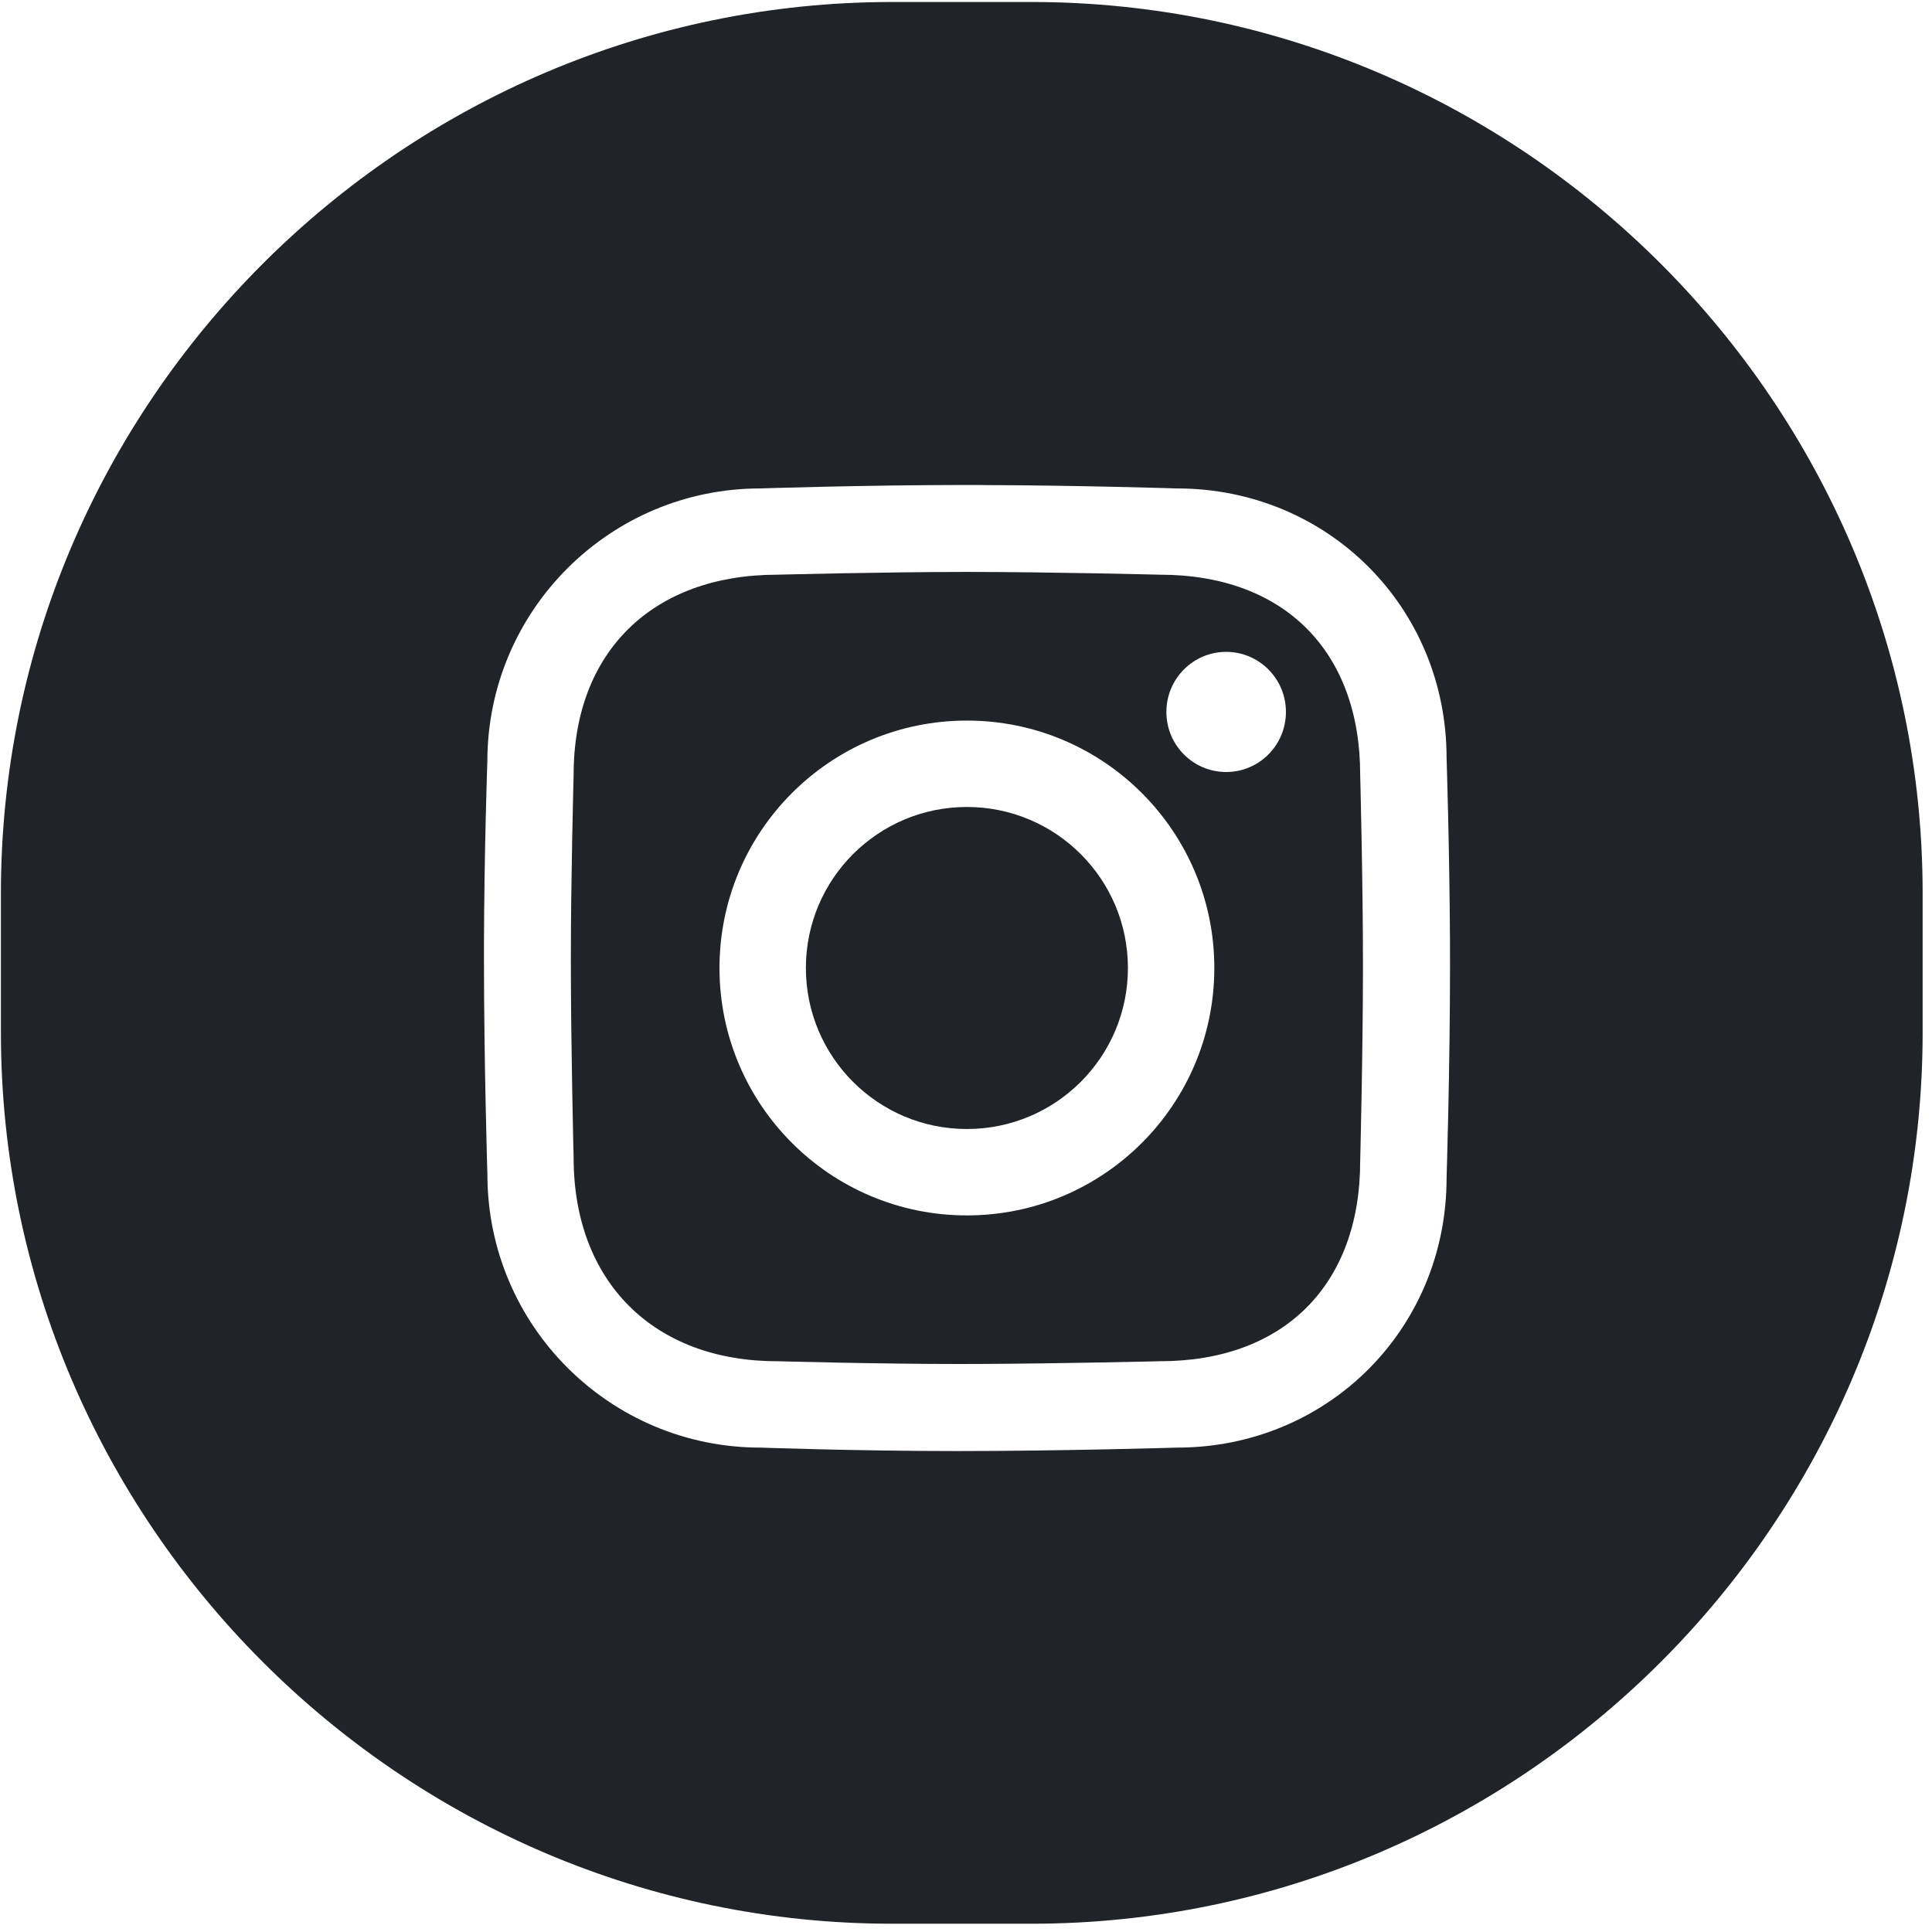
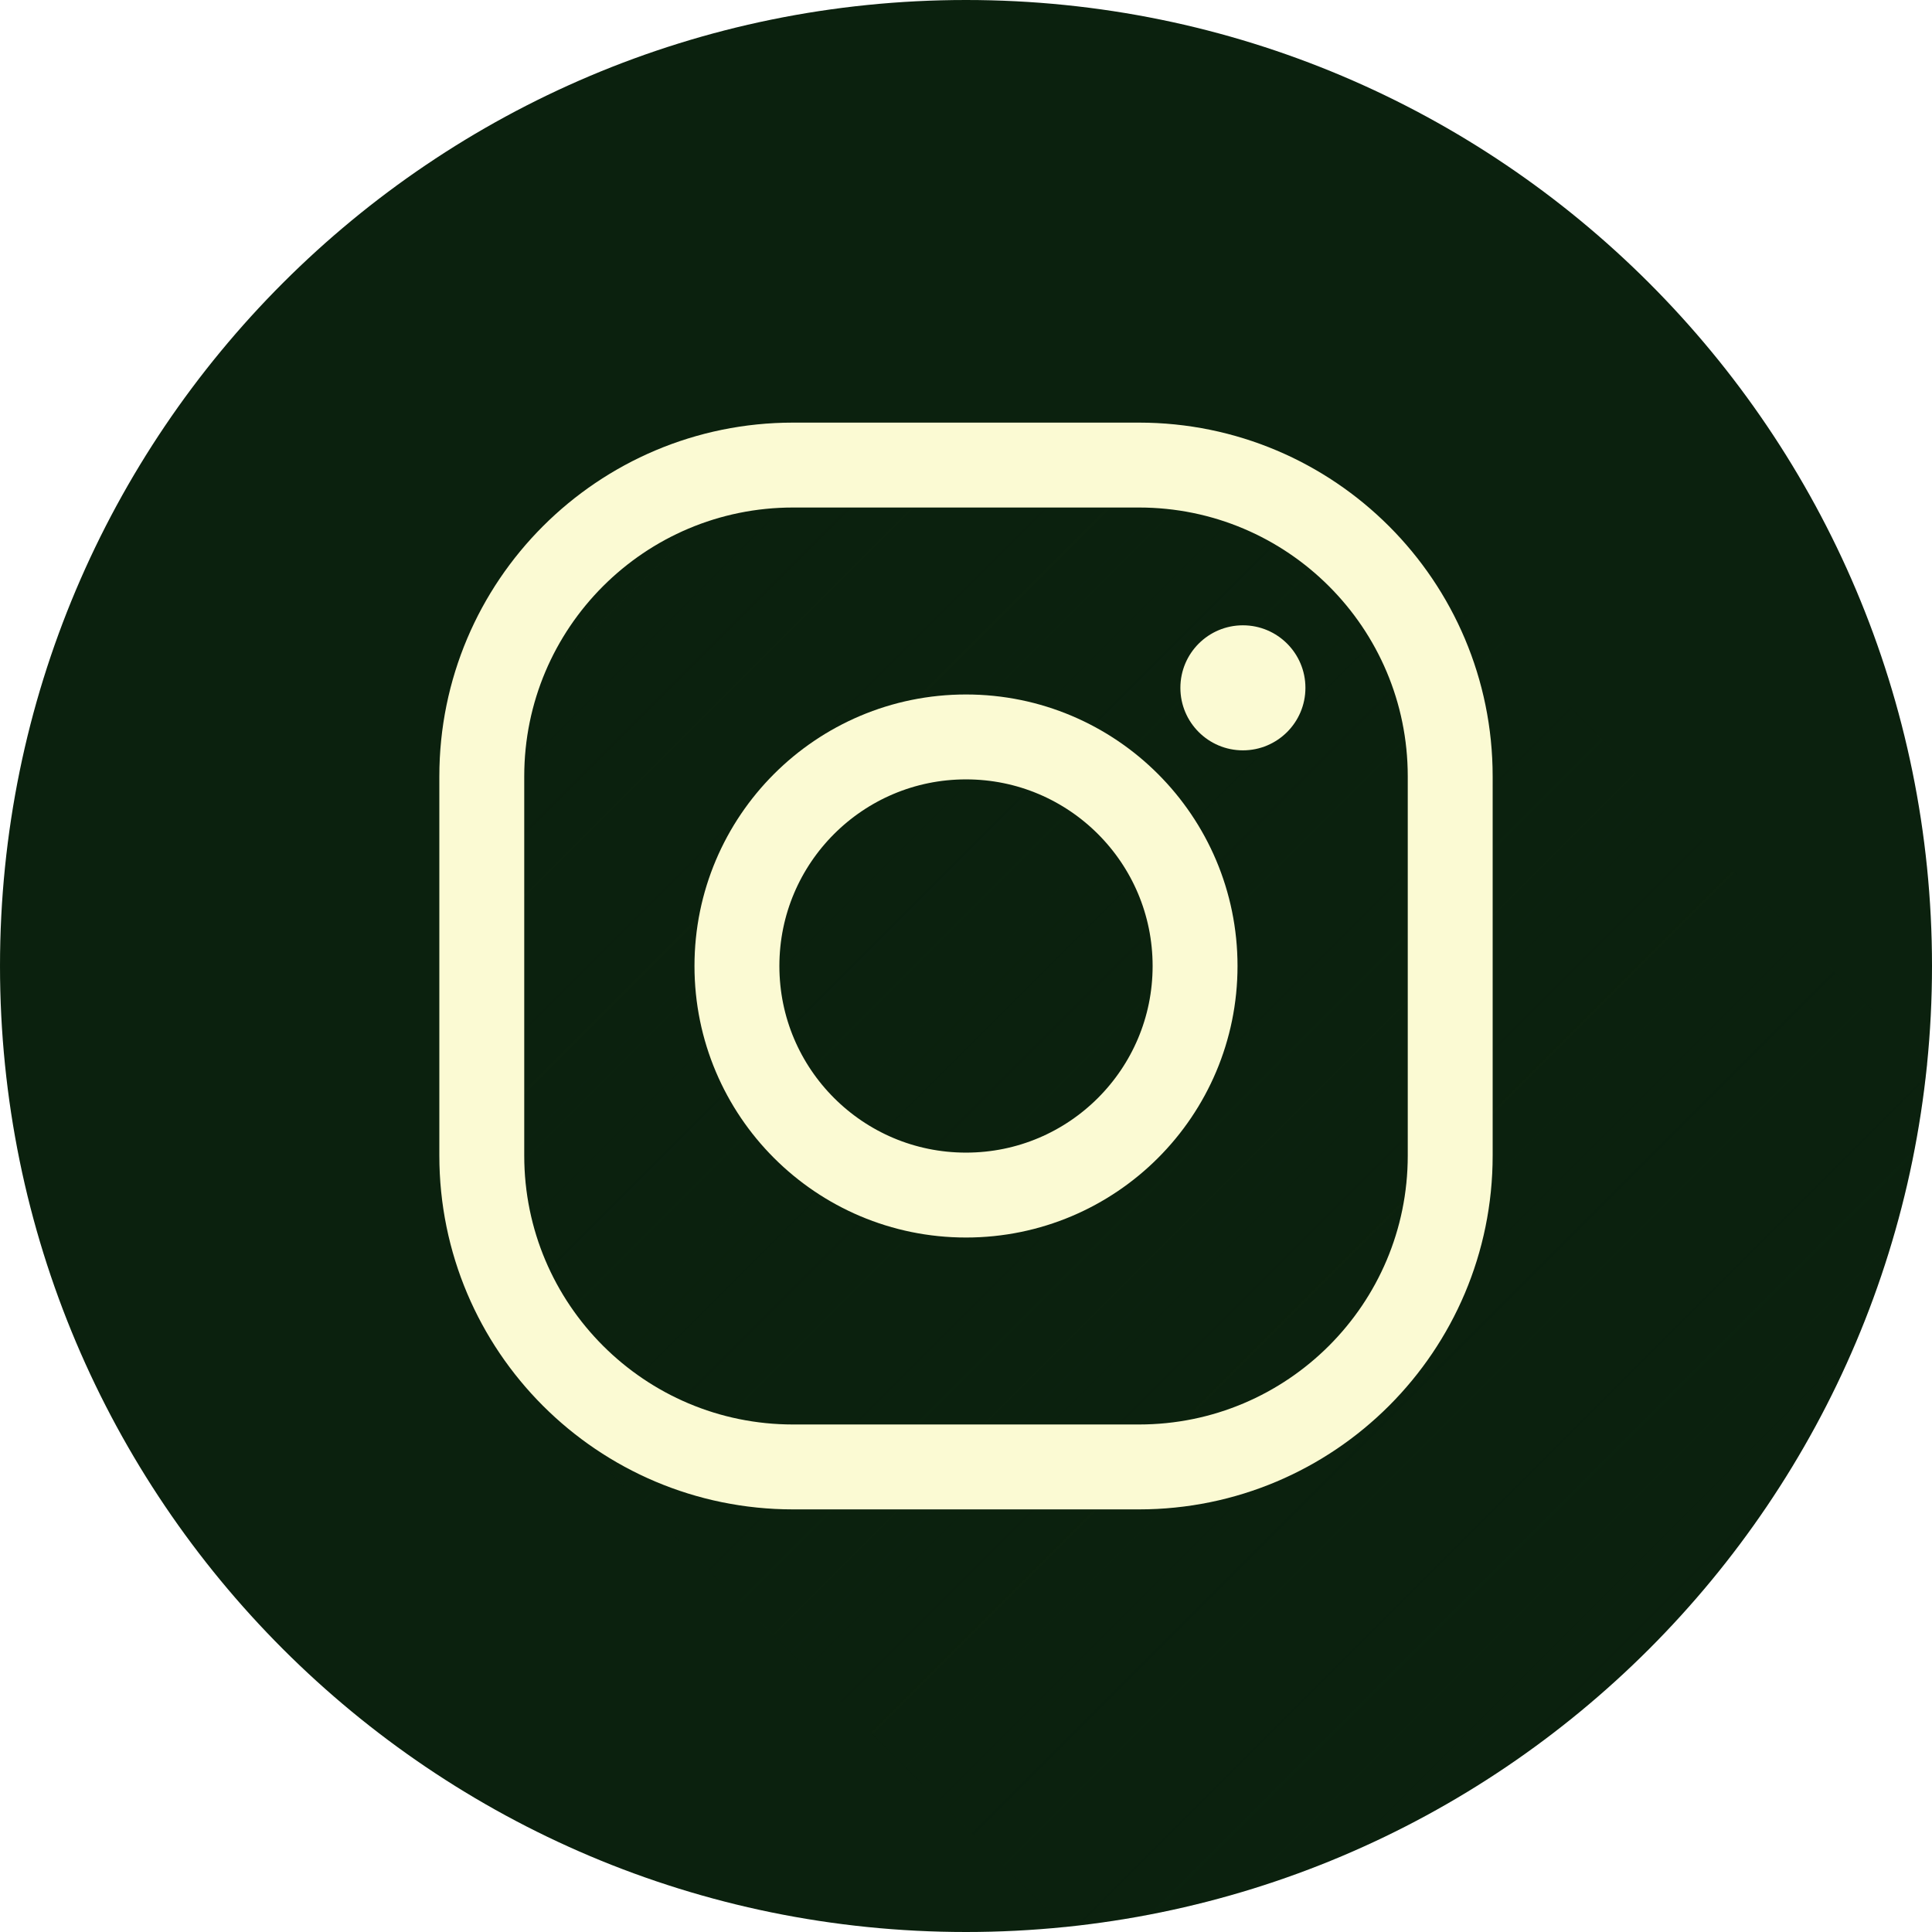
- <svg xmlns="http://www.w3.org/2000/svg" width="70px" height="70px" viewBox="0 0 32 32" fill="#000000">
-   <g id="SVGRepo_bgCarrier" stroke-width="0" />
-   <g id="SVGRepo_tracerCarrier" stroke-linecap="round" stroke-linejoin="round" />
-   <g id="SVGRepo_iconCarrier">
-     <g fill="none" fill-rule="evenodd">
-       <path d="m0 0h32v32h-32z" />
-       <path d="m17.083.033c8.119 0 14.762 6.643 14.762 14.762v2.306c0 8.119-6.643 14.762-14.762 14.762h-2.306c-8.119 0-14.762-6.643-14.762-14.762v-2.306c0-8.119 6.643-14.762 14.762-14.762zm-.863 8-.205-0c-1.71 0-3.42.057-3.42.057-2.498 0-4.523 2.025-4.523 4.523 0 0-.052 1.469-.056 3.045l-0.0.206c0 1.765.057 3.59.057 3.59 0 2.498 2.025 4.523 4.523 4.523 0 0 1.599.057 3.251.057 1.765 0 3.647-.057 3.647-.057 2.498 0 4.466-1.968 4.466-4.466 0 0 .057-1.805.057-3.534l-.001-.406c-.008-1.551-.056-3.015-.056-3.015 0-2.498-1.968-4.466-4.466-4.466 0 0-1.628-.052-3.272-.056zm-.205 1.44c1.402 0 3.201.046 3.201.046 2.048 0 3.313 1.265 3.313 3.313 0 0 .046 1.767.046 3.154 0 1.418-.046 3.247-.046 3.247 0 2.048-1.265 3.313-3.313 3.313 0 0-1.59.039-2.97.045l-.37.001c-1.355 0-3.005-.046-3.005-.046-2.048 0-3.37-1.321-3.37-3.37 0 0-.046-1.836-.046-3.283 0-1.355.046-3.061.046-3.061 0-2.048 1.321-3.313 3.37-3.313 0 0 1.742-.046 3.144-.046zm-0 2.462c-2.263 0-4.098 1.835-4.098 4.098s1.835 4.098 4.098 4.098 4.098-1.835 4.098-4.098c0-2.263-1.835-4.098-4.098-4.098zm0 1.431c1.473 0 2.667 1.194 2.667 2.667s-1.194 2.667-2.667 2.667c-1.473 0-2.667-1.194-2.667-2.667s1.194-2.667 2.667-2.667zm4.294-2.569c-.547 0-.99.446-.99.995 0 .55.443.995.99.995.547 0 .99-.445.99-.995 0-.55-.443-.995-.99-.995z" fill="#202327" fill-rule="nonzero" />
-     </g>
-   </g>
+ <svg xmlns="http://www.w3.org/2000/svg" viewBox="0 0 1024 1024" xml:space="preserve">
+   <linearGradient gradientTransform="rotate(20.004 719.287 2330.923)" gradientUnits="userSpaceOnUse" id="a" x1="231.461" x2="-426.957" y1="1084.928" y2="300.35">
+     <stop offset="0" stop-color="#0b210e" class="stop-color-000000" />
+     <stop offset=".192" stop-color="#0b210e" class="stop-color-090909" />
+     <stop offset=".505" stop-color="#0b210e" class="stop-color-212121" />
+     <stop offset=".899" stop-color="#0b210e" class="stop-color-494948" />
+     <stop offset="1" stop-color="#0b210e" class="stop-color-545453" />
+   </linearGradient>
+   <circle cx="512.001" cy="512" fill="url(#a)" r="512" class="fillurl(-a)" />
+   <linearGradient gradientTransform="translate(428.68 183.08)" gradientUnits="userSpaceOnUse" id="b" x1="-130.523" x2="445.552" y1="114.91" y2="690.986">
+     <stop offset="0" stop-color="#0b210e" class="stop-color-000000" />
+     <stop offset=".483" stop-color="#0b210e" stop-opacity=".517" class="stop-color-090909" />
+     <stop offset="1" stop-color="#0b210e" stop-opacity="0" class="stop-color-181818" />
+   </linearGradient>
+   <path d="M564.542 1021.417 280 736.875 278.875 735l-9.772-381.901s29.998-106.604 139.493-106.604h250.169s48.315 10.945 57.315 28.776h16.398l288.968 288.966s-5.925 46.839-12.128 69.719c0 0-12.438 46.392-22.561 69.75 0 0-13.656 32.226-22.135 47.624 0 0-7.117 13.825-14.727 26.011 0 0-12.305 19.639-17.562 27.067 0 0-12.303 17.122-16.608 22.576 0 0-10.664 13.646-18.386 22.283 0 0-11.057 12.514-17.765 19.31 0 0-6.57 6.95-14.039 13.94 0 0-23.227 21.294-33.406 29.231 0 0-38.493 28.975-56.518 39.278 0 0-26.516 15.543-43.139 23.099 0 0-33.203 14.739-45.363 18.994 0 0-12.729 4.689-23.186 7.827 0 0-16.249 4.968-25.785 7.307 0 0-10.217 2.662-19.06 4.483 0 0-11.486 2.598-22.819 4.37 0 0-17.959 2.747-23.312 3.362l-8.405.949z" fill="url(#b)" class="fillurl(-b)" />
+   <circle cx="658.765" cy="364.563" fill="#fbfad3" r="33.136" class="fill-ffffff" />
+   <circle cx="512.001" cy="512" fill="none" r="121.412" stroke="#fbfad3" stroke-miterlimit="10" stroke-width="45" class="stroke-ffffff" />
+   <path d="M255.358 612.506c0 91.127 73.875 165 165 165H603.64c91.127 0 165-73.873 165-165V411.495c0-91.127-73.873-165-165-165H420.358c-91.127 0-165 73.873-165 165v201.011z" fill="none" stroke="#fbfad3" stroke-miterlimit="10" stroke-width="45" class="stroke-ffffff" />
</svg>
